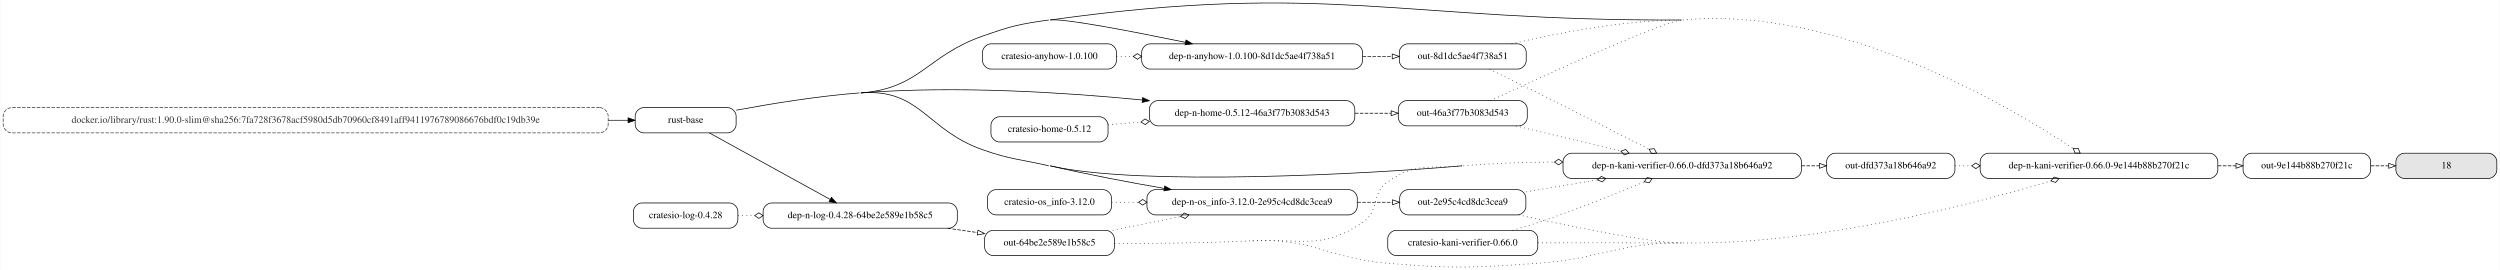
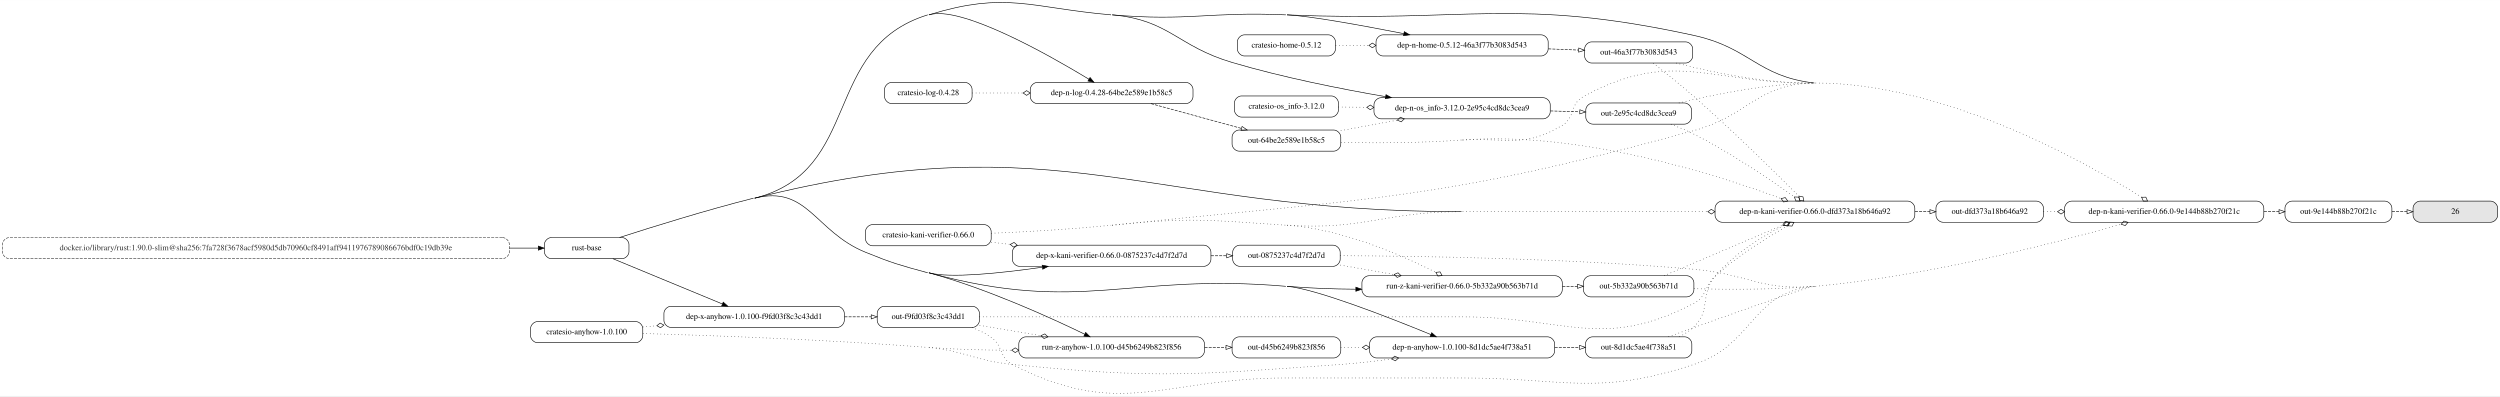
- <svg xmlns="http://www.w3.org/2000/svg" width="3565pt" height="385pt" viewBox="0.00 0.00 3565.00 385.11">
-   <g id="graph0" class="graph" transform="scale(1 1) rotate(0) translate(4 381.11)">
-     <polygon fill="white" stroke="transparent" points="-4,4 -4,-381.11 3561,-381.11 3561,4 -4,4" />
+ <svg xmlns="http://www.w3.org/2000/svg" width="4255pt" height="674pt" viewBox="0.00 0.00 4255.00 673.72">
+   <g id="graph0" class="graph" transform="scale(1 1) rotate(0) translate(4 669.72)">
+     <polygon fill="white" stroke="transparent" points="-4,4 -4,-669.72 4251,-669.72 4251,4 -4,4" />
    <g id="node1" class="node">
-       <path fill="none" stroke="#333333" stroke-dasharray="5,2" d="M851,-227.58C851,-227.58 12,-227.58 12,-227.58 6,-227.58 0,-221.58 0,-215.58 0,-215.58 0,-203.58 0,-203.58 0,-197.58 6,-191.58 12,-191.58 12,-191.58 851,-191.58 851,-191.58 857,-191.58 863,-197.58 863,-203.58 863,-203.58 863,-215.58 863,-215.58 863,-221.58 857,-227.58 851,-227.58" />
-       <text text-anchor="middle" x="431.5" y="-205.88" font-family="Times,serif" font-size="14.00" fill="#333333">docker.io/library/rust:1.90.0-slim@sha256:7fa728f3678acf5980d5db70960cf8491aff9411976789086676bdf0c19db39e</text>
+       <path fill="none" stroke="#333333" stroke-dasharray="5,2" d="M851,-265.57C851,-265.57 12,-265.57 12,-265.57 6,-265.57 0,-259.57 0,-253.57 0,-253.57 0,-241.57 0,-241.57 0,-235.57 6,-229.57 12,-229.57 12,-229.57 851,-229.57 851,-229.57 857,-229.57 863,-235.57 863,-241.57 863,-241.57 863,-253.57 863,-253.57 863,-259.57 857,-265.57 851,-265.57" />
+       <text text-anchor="middle" x="431.5" y="-243.87" font-family="Times,serif" font-size="14.00" fill="#333333">docker.io/library/rust:1.90.0-slim@sha256:7fa728f3678acf5980d5db70960cf8491aff9411976789086676bdf0c19db39e</text>
    </g>
    <g id="node2" class="node">
-       <path fill="none" stroke="black" d="M1033.5,-227.58C1033.5,-227.58 913.5,-227.58 913.5,-227.58 907.5,-227.58 901.5,-221.58 901.5,-215.58 901.5,-215.58 901.5,-203.58 901.5,-203.58 901.5,-197.58 907.5,-191.58 913.5,-191.58 913.5,-191.58 1033.5,-191.58 1033.5,-191.58 1039.5,-191.58 1045.5,-197.58 1045.5,-203.58 1045.5,-203.58 1045.5,-215.58 1045.5,-215.58 1045.5,-221.58 1039.5,-227.58 1033.5,-227.58" />
-       <text text-anchor="middle" x="973.5" y="-205.88" font-family="Times,serif" font-size="14.00">rust-base</text>
+       <path fill="none" stroke="black" d="M1054.5,-265.57C1054.5,-265.57 934.5,-265.57 934.5,-265.57 928.5,-265.57 922.5,-259.57 922.5,-253.57 922.5,-253.57 922.5,-241.57 922.5,-241.57 922.5,-235.57 928.5,-229.57 934.5,-229.57 934.5,-229.57 1054.5,-229.57 1054.5,-229.57 1060.5,-229.57 1066.5,-235.57 1066.5,-241.57 1066.5,-241.57 1066.5,-253.57 1066.5,-253.57 1066.5,-259.57 1060.5,-265.57 1054.5,-265.57" />
+       <text text-anchor="middle" x="994.5" y="-243.87" font-family="Times,serif" font-size="14.00">rust-base</text>
    </g>
    <g id="edge1" class="edge">
-       <path fill="none" stroke="black" d="M863.22,-209.58C873.04,-209.58 882.41,-209.58 891.24,-209.58" />
-       <polygon fill="black" stroke="black" points="891.36,-213.08 901.36,-209.58 891.36,-206.08 891.36,-213.08" />
+       <path fill="none" stroke="black" d="M863.03,-247.57C880.65,-247.57 897.14,-247.57 912.08,-247.57" />
+       <polygon fill="black" stroke="black" points="912.17,-251.07 922.17,-247.57 912.17,-244.07 912.17,-251.07" />
    </g>
    <g id="node3" class="node">
-       <path fill="none" stroke="black" d="M1927,-318.58C1927,-318.58 1636,-318.58 1636,-318.58 1630,-318.58 1624,-312.58 1624,-306.58 1624,-306.58 1624,-294.58 1624,-294.58 1624,-288.58 1630,-282.58 1636,-282.58 1636,-282.58 1927,-282.58 1927,-282.58 1933,-282.58 1939,-288.58 1939,-294.58 1939,-294.58 1939,-306.58 1939,-306.58 1939,-312.58 1933,-318.58 1927,-318.58" />
-       <text text-anchor="middle" x="1781.5" y="-296.88" font-family="Times,serif" font-size="14.00">dep-n-anyhow-1.0.100-8d1dc5ae4f738a51</text>
+       <path fill="none" stroke="black" d="M1421,-148.57C1421,-148.57 1138,-148.57 1138,-148.57 1132,-148.57 1126,-142.57 1126,-136.57 1126,-136.57 1126,-124.57 1126,-124.57 1126,-118.57 1132,-112.57 1138,-112.57 1138,-112.57 1421,-112.57 1421,-112.57 1427,-112.57 1433,-118.57 1433,-124.57 1433,-124.57 1433,-136.57 1433,-136.57 1433,-142.57 1427,-148.57 1421,-148.57" />
+       <text text-anchor="middle" x="1279.5" y="-126.87" font-family="Times,serif" font-size="14.00">dep-x-anyhow-1.0.100-f9fd03f8c3c43dd1</text>
    </g>
    <g id="edge2" class="edge">
-       <path fill="none" stroke="black" d="M1223.5,-248.58C1308.35,-255.08 1316.71,-301.38 1397,-329.58 1437.78,-343.91 1448.69,-346.59 1491.5,-352.58" />
-       <path fill="none" stroke="black" d="M1493.5,-352.58C1512.55,-355.25 1610.07,-336.43 1686.21,-320.7" />
-       <polygon fill="black" stroke="black" points="1687.25,-324.06 1696.33,-318.6 1685.83,-317.2 1687.25,-324.06" />
+       <path fill="none" stroke="black" d="M1039.1,-229.55C1089.27,-208.81 1171.64,-174.75 1225.48,-152.49" />
+       <polygon fill="black" stroke="black" points="1226.95,-155.67 1234.85,-148.62 1224.27,-149.2 1226.95,-155.67" />
    </g>
    <g id="node4" class="node">
-       <path fill="none" stroke="black" d="M1916,-237.58C1916,-237.58 1647,-237.58 1647,-237.58 1641,-237.58 1635,-231.58 1635,-225.58 1635,-225.58 1635,-213.58 1635,-213.58 1635,-207.58 1641,-201.58 1647,-201.58 1647,-201.58 1916,-201.58 1916,-201.58 1922,-201.58 1928,-207.58 1928,-213.58 1928,-213.58 1928,-225.58 1928,-225.58 1928,-231.58 1922,-237.58 1916,-237.58" />
-       <text text-anchor="middle" x="1781.5" y="-215.88" font-family="Times,serif" font-size="14.00">dep-n-home-0.5.12-46a3f77b3083d543</text>
+       <path fill="none" stroke="black" d="M2034,-96.57C2034,-96.57 1742,-96.57 1742,-96.57 1736,-96.57 1730,-90.57 1730,-84.57 1730,-84.57 1730,-72.57 1730,-72.57 1730,-66.57 1736,-60.57 1742,-60.57 1742,-60.57 2034,-60.57 2034,-60.57 2040,-60.57 2046,-66.57 2046,-72.57 2046,-72.57 2046,-84.57 2046,-84.57 2046,-90.57 2040,-96.57 2034,-96.57" />
+       <text text-anchor="middle" x="1888" y="-74.87" font-family="Times,serif" font-size="14.00">run-z-anyhow-1.0.100-d45b6249b823f856</text>
    </g>
    <g id="edge3" class="edge">
-       <path fill="none" stroke="black" d="M1223.5,-248.58C1358.91,-259.12 1513.16,-249.41 1624.94,-238.47" />
-       <polygon fill="black" stroke="black" points="1625.34,-241.94 1634.94,-237.47 1624.65,-234.98 1625.34,-241.94" />
+       <path fill="none" stroke="black" d="M1050.41,-265.64C1107.13,-283.94 1198.42,-312.34 1278.5,-332.57" />
+       <path fill="none" stroke="black" d="M1280.5,-332.57C1370.88,-355.41 1382.65,-275.71 1469,-240.57 1514.95,-221.87 1527.14,-218.64 1575,-205.57" />
+       <path fill="none" stroke="black" d="M1577,-205.57C1674.73,-178.88 1782.98,-129.72 1842.19,-101.02" />
+       <polygon fill="black" stroke="black" points="1843.81,-104.12 1851.26,-96.6 1840.74,-97.83 1843.81,-104.12" />
    </g>
    <g id="node5" class="node">
-       <path fill="none" stroke="black" d="M1349,-91.58C1349,-91.58 1096,-91.58 1096,-91.58 1090,-91.58 1084,-85.58 1084,-79.58 1084,-79.58 1084,-67.58 1084,-67.58 1084,-61.58 1090,-55.58 1096,-55.58 1096,-55.58 1349,-55.58 1349,-55.58 1355,-55.58 1361,-61.58 1361,-67.58 1361,-67.58 1361,-79.58 1361,-79.58 1361,-85.58 1355,-91.58 1349,-91.58" />
-       <text text-anchor="middle" x="1222.5" y="-69.88" font-family="Times,serif" font-size="14.00">dep-n-log-0.4.28-64be2e589e1b58c5</text>
+       <path fill="none" stroke="black" d="M2630,-96.57C2630,-96.57 2339,-96.57 2339,-96.57 2333,-96.57 2327,-90.57 2327,-84.57 2327,-84.57 2327,-72.57 2327,-72.57 2327,-66.57 2333,-60.57 2339,-60.57 2339,-60.57 2630,-60.57 2630,-60.57 2636,-60.57 2642,-66.57 2642,-72.57 2642,-72.57 2642,-84.57 2642,-84.57 2642,-90.57 2636,-96.57 2630,-96.57" />
+       <text text-anchor="middle" x="2484.5" y="-74.87" font-family="Times,serif" font-size="14.00">dep-n-anyhow-1.0.100-8d1dc5ae4f738a51</text>
    </g>
    <g id="edge4" class="edge">
-       <path fill="none" stroke="black" d="M1007.3,-191.52C1051.68,-167.09 1130.89,-123.47 1179.55,-96.68" />
-       <polygon fill="black" stroke="black" points="1181.49,-99.61 1188.56,-91.72 1178.12,-93.47 1181.49,-99.61" />
+       <path fill="none" stroke="black" d="M1577,-205.57C1837.65,-134.38 1915.31,-205.81 2184.5,-182.57" />
+       <path fill="none" stroke="black" d="M2186.5,-182.57C2235.02,-178.55 2359.96,-129.71 2431.38,-100.41" />
+       <polygon fill="black" stroke="black" points="2432.75,-103.63 2440.66,-96.59 2430.08,-97.16 2432.75,-103.63" />
    </g>
    <g id="node6" class="node">
-       <path fill="none" stroke="black" d="M1919.5,-110.58C1919.5,-110.58 1643.5,-110.58 1643.5,-110.58 1637.5,-110.58 1631.5,-104.58 1631.5,-98.58 1631.5,-98.58 1631.5,-86.58 1631.5,-86.58 1631.5,-80.58 1637.5,-74.58 1643.5,-74.58 1643.5,-74.58 1919.5,-74.58 1919.5,-74.58 1925.5,-74.58 1931.5,-80.58 1931.5,-86.58 1931.5,-86.58 1931.5,-98.58 1931.5,-98.58 1931.5,-104.58 1925.5,-110.58 1919.5,-110.58" />
-       <text text-anchor="middle" x="1781.5" y="-88.88" font-family="Times,serif" font-size="14.00">dep-n-os_info-3.12.0-2e95c4cd8dc3cea9</text>
+       <path fill="none" stroke="black" d="M2619,-610.57C2619,-610.57 2350,-610.57 2350,-610.57 2344,-610.57 2338,-604.57 2338,-598.57 2338,-598.57 2338,-586.57 2338,-586.57 2338,-580.57 2344,-574.57 2350,-574.57 2350,-574.57 2619,-574.57 2619,-574.57 2625,-574.57 2631,-580.57 2631,-586.57 2631,-586.57 2631,-598.57 2631,-598.57 2631,-604.57 2625,-610.57 2619,-610.57" />
+       <text text-anchor="middle" x="2484.5" y="-588.87" font-family="Times,serif" font-size="14.00">dep-n-home-0.5.12-46a3f77b3083d543</text>
    </g>
    <g id="edge5" class="edge">
-       <path fill="none" stroke="black" d="M1045.75,-223.93C1094.9,-233.07 1161.87,-244.01 1221.5,-248.58" />
-       <path fill="none" stroke="black" d="M1223.5,-248.58C1308.35,-255.08 1316.71,-195.78 1397,-167.58 1437.78,-153.26 1449.4,-154.38 1491.5,-144.58" />
-       <path fill="none" stroke="black" d="M1493.5,-144.58C1546.44,-132.26 1605.45,-121.13 1656.12,-112.35" />
-       <polygon fill="black" stroke="black" points="1656.88,-115.78 1666.14,-110.63 1655.69,-108.88 1656.88,-115.78" />
+       <path fill="none" stroke="black" d="M1889,-644.57C2019.85,-633.33 2053.29,-650.27 2184.5,-644.57" />
+       <path fill="none" stroke="black" d="M2186.5,-644.57C2224.34,-642.93 2314.28,-626.53 2385.34,-612.58" />
+       <polygon fill="black" stroke="black" points="2386.1,-616 2395.24,-610.63 2384.75,-609.13 2386.1,-616" />
    </g>
    <g id="node7" class="node">
-       <path fill="none" stroke="black" d="M2553,-162.58C2553,-162.58 2237,-162.58 2237,-162.58 2231,-162.58 2225,-156.58 2225,-150.58 2225,-150.58 2225,-138.58 2225,-138.58 2225,-132.58 2231,-126.58 2237,-126.58 2237,-126.58 2553,-126.58 2553,-126.58 2559,-126.58 2565,-132.58 2565,-138.58 2565,-138.58 2565,-150.58 2565,-150.58 2565,-156.58 2559,-162.58 2553,-162.58" />
-       <text text-anchor="middle" x="2395" y="-140.88" font-family="Times,serif" font-size="14.00">dep-n-kani-verifier-0.66.0-dfd373a18b646a92</text>
+       <path fill="none" stroke="black" d="M2014.5,-529.57C2014.5,-529.57 1761.5,-529.57 1761.5,-529.57 1755.5,-529.57 1749.5,-523.57 1749.5,-517.57 1749.5,-517.57 1749.5,-505.57 1749.5,-505.57 1749.5,-499.57 1755.5,-493.57 1761.5,-493.57 1761.5,-493.57 2014.5,-493.57 2014.5,-493.57 2020.5,-493.57 2026.5,-499.57 2026.5,-505.57 2026.5,-505.57 2026.5,-517.57 2026.5,-517.57 2026.5,-523.57 2020.5,-529.57 2014.5,-529.57" />
+       <text text-anchor="middle" x="1888" y="-507.87" font-family="Times,serif" font-size="14.00">dep-n-log-0.4.28-64be2e589e1b58c5</text>
    </g>
    <g id="edge6" class="edge">
-       <path fill="none" stroke="black" d="M1493.5,-144.58C1620.66,-114.98 1950.95,-133.1 2081,-144.58" />
+       <path fill="none" stroke="black" d="M1280.5,-332.57C1465.38,-379.28 1392.86,-588.14 1575,-644.57" />
+       <path fill="none" stroke="black" d="M1577,-644.57C1630.91,-661.28 1779.39,-577.42 1849.46,-534.97" />
+       <polygon fill="black" stroke="black" points="1851.29,-537.96 1858.01,-529.76 1847.65,-531.98 1851.29,-537.96" />
    </g>
    <g id="node8" class="node">
-       <path fill="none" stroke="black" d="M3147,-162.58C3147,-162.58 2832,-162.58 2832,-162.58 2826,-162.58 2820,-156.58 2820,-150.58 2820,-150.58 2820,-138.58 2820,-138.58 2820,-132.58 2826,-126.58 2832,-126.58 2832,-126.58 3147,-126.58 3147,-126.58 3153,-126.58 3159,-132.58 3159,-138.58 3159,-138.58 3159,-150.58 3159,-150.58 3159,-156.58 3153,-162.58 3147,-162.58" />
-       <text text-anchor="middle" x="2989.5" y="-140.88" font-family="Times,serif" font-size="14.00">dep-n-kani-verifier-0.66.0-9e144b88b270f21c</text>
+       <path fill="none" stroke="black" d="M2622.5,-503.57C2622.5,-503.57 2346.5,-503.57 2346.5,-503.57 2340.5,-503.57 2334.5,-497.57 2334.5,-491.57 2334.5,-491.57 2334.5,-479.57 2334.5,-479.57 2334.5,-473.57 2340.5,-467.57 2346.5,-467.57 2346.5,-467.57 2622.5,-467.57 2622.5,-467.57 2628.5,-467.57 2634.5,-473.57 2634.5,-479.57 2634.5,-479.57 2634.5,-491.57 2634.5,-491.57 2634.5,-497.57 2628.5,-503.57 2622.5,-503.57" />
+       <text text-anchor="middle" x="2484.5" y="-481.87" font-family="Times,serif" font-size="14.00">dep-n-os_info-3.12.0-2e95c4cd8dc3cea9</text>
    </g>
    <g id="edge7" class="edge">
-       <path fill="none" stroke="black" d="M1493.5,-352.58C1889.86,-408.02 1993.78,-350.89 2394,-352.58" />
+       <path fill="none" stroke="black" d="M1577,-644.57C1708.61,-685.35 1749.74,-656.48 1887,-644.57" />
+       <path fill="none" stroke="black" d="M1889,-644.57C1986.19,-636.14 1999.45,-591.24 2093,-563.57 2178.65,-538.24 2277.31,-518.61 2354.04,-505.38" />
+       <polygon fill="black" stroke="black" points="2354.97,-508.77 2364.23,-503.64 2353.79,-501.87 2354.97,-508.77" />
    </g>
    <g id="node9" class="node">
-       <path fill="none" stroke="black" d="M2160.5,-318.58C2160.5,-318.58 2003.5,-318.58 2003.5,-318.58 1997.5,-318.58 1991.5,-312.58 1991.5,-306.58 1991.5,-306.58 1991.5,-294.58 1991.5,-294.58 1991.5,-288.58 1997.5,-282.58 2003.5,-282.58 2003.5,-282.58 2160.5,-282.58 2160.5,-282.58 2166.5,-282.58 2172.5,-288.58 2172.5,-294.58 2172.5,-294.58 2172.5,-306.58 2172.5,-306.58 2172.5,-312.58 2166.5,-318.58 2160.5,-318.58" />
-       <text text-anchor="middle" x="2082" y="-296.88" font-family="Times,serif" font-size="14.00">out-8d1dc5ae4f738a51</text>
+       <path fill="none" stroke="black" d="M2045,-252.57C2045,-252.57 1731,-252.57 1731,-252.57 1725,-252.57 1719,-246.57 1719,-240.57 1719,-240.57 1719,-228.57 1719,-228.57 1719,-222.57 1725,-216.57 1731,-216.57 1731,-216.57 2045,-216.57 2045,-216.57 2051,-216.57 2057,-222.57 2057,-228.57 2057,-228.57 2057,-240.57 2057,-240.57 2057,-246.57 2051,-252.57 2045,-252.57" />
+       <text text-anchor="middle" x="1888" y="-230.87" font-family="Times,serif" font-size="14.00">dep-x-kani-verifier-0.66.0-0875237c4d7f2d7d</text>
    </g>
    <g id="edge8" class="edge">
-       <path fill="none" stroke="black" stroke-dasharray="5,2" d="M1939.18,-300.58C1953.43,-300.58 1967.58,-300.58 1981.12,-300.58" />
-       <polygon fill="none" stroke="black" points="1981.35,-304.08 1991.35,-300.58 1981.35,-297.08 1981.35,-304.08" />
+       <path fill="none" stroke="black" d="M1577,-205.57C1612.48,-195.88 1697.86,-204.69 1770.04,-215.07" />
+       <polygon fill="black" stroke="black" points="1769.73,-218.56 1780.13,-216.54 1770.74,-211.63 1769.73,-218.56" />
+     </g>
+     <g id="node10" class="node">
+       <path fill="none" stroke="black" d="M2643,-200.57C2643,-200.57 2326,-200.57 2326,-200.57 2320,-200.57 2314,-194.57 2314,-188.57 2314,-188.57 2314,-176.57 2314,-176.57 2314,-170.57 2320,-164.57 2326,-164.57 2326,-164.57 2643,-164.57 2643,-164.57 2649,-164.57 2655,-170.57 2655,-176.57 2655,-176.57 2655,-188.57 2655,-188.57 2655,-194.57 2649,-200.57 2643,-200.57" />
+       <text text-anchor="middle" x="2484.5" y="-178.87" font-family="Times,serif" font-size="14.00">run-z-kani-verifier-0.66.0-5b332a90b563b71d</text>
+     </g>
+     <g id="edge9" class="edge">
+       <path fill="none" stroke="black" d="M2186.5,-182.57C2224.23,-179.32 2264.75,-177.93 2303.36,-177.61" />
+       <polygon fill="black" stroke="black" points="2303.68,-181.1 2313.66,-177.54 2303.64,-174.1 2303.68,-181.1" />
    </g>
    <g id="node11" class="node">
-       <path fill="none" stroke="black" d="M2162,-237.58C2162,-237.58 2002,-237.58 2002,-237.58 1996,-237.58 1990,-231.58 1990,-225.58 1990,-225.58 1990,-213.58 1990,-213.58 1990,-207.58 1996,-201.58 2002,-201.58 2002,-201.58 2162,-201.58 2162,-201.58 2168,-201.58 2174,-207.58 2174,-213.58 2174,-213.58 2174,-225.58 2174,-225.58 2174,-231.58 2168,-237.58 2162,-237.58" />
-       <text text-anchor="middle" x="2082" y="-215.88" font-family="Times,serif" font-size="14.00">out-46a3f77b3083d543</text>
+       <path fill="none" stroke="black" d="M3243,-327.57C3243,-327.57 2927,-327.57 2927,-327.57 2921,-327.57 2915,-321.57 2915,-315.57 2915,-315.57 2915,-303.57 2915,-303.57 2915,-297.57 2921,-291.57 2927,-291.57 2927,-291.57 3243,-291.57 3243,-291.57 3249,-291.57 3255,-297.57 3255,-303.57 3255,-303.57 3255,-315.57 3255,-315.57 3255,-321.57 3249,-327.57 3243,-327.57" />
+       <text text-anchor="middle" x="3085" y="-305.87" font-family="Times,serif" font-size="14.00">dep-n-kani-verifier-0.66.0-dfd373a18b646a92</text>
+     </g>
+     <g id="edge10" class="edge">
+       <path fill="none" stroke="black" d="M1280.5,-332.57C1798.98,-463.56 1948.74,-309.57 2483.5,-309.57" />
+     </g>
+     <g id="node12" class="node">
+       <path fill="none" stroke="black" d="M3837,-327.57C3837,-327.57 3522,-327.57 3522,-327.57 3516,-327.57 3510,-321.57 3510,-315.57 3510,-315.57 3510,-303.57 3510,-303.57 3510,-297.57 3516,-291.57 3522,-291.57 3522,-291.57 3837,-291.57 3837,-291.57 3843,-291.57 3849,-297.57 3849,-303.57 3849,-303.57 3849,-315.57 3849,-315.57 3849,-321.57 3843,-327.57 3837,-327.57" />
+       <text text-anchor="middle" x="3679.5" y="-305.87" font-family="Times,serif" font-size="14.00">dep-n-kani-verifier-0.66.0-9e144b88b270f21c</text>
+     </g>
+     <g id="edge11" class="edge">
+       <path fill="none" stroke="black" d="M2186.5,-644.57C2494.38,-631.21 2577.92,-675.29 2879,-609.57 2974.71,-588.68 2986.68,-539.77 3084,-528.57" />
+     </g>
+     <g id="node13" class="node">
+       <path fill="none" stroke="black" d="M1651,-148.57C1651,-148.57 1501,-148.57 1501,-148.57 1495,-148.57 1489,-142.57 1489,-136.57 1489,-136.57 1489,-124.57 1489,-124.57 1489,-118.57 1495,-112.57 1501,-112.57 1501,-112.57 1651,-112.57 1651,-112.57 1657,-112.57 1663,-118.57 1663,-124.57 1663,-124.57 1663,-136.57 1663,-136.57 1663,-142.57 1657,-148.57 1651,-148.57" />
+       <text text-anchor="middle" x="1576" y="-126.87" font-family="Times,serif" font-size="14.00">out-f9fd03f8c3c43dd1</text>
+     </g>
+     <g id="edge12" class="edge">
+       <path fill="none" stroke="black" stroke-dasharray="5,2" d="M1433.36,-130.57C1448.68,-130.57 1463.93,-130.57 1478.43,-130.57" />
+       <polygon fill="none" stroke="black" points="1478.85,-134.07 1488.85,-130.57 1478.85,-127.07 1478.85,-134.07" />
+     </g>
+     <g id="node15" class="node">
+       <path fill="none" stroke="black" d="M2266,-96.57C2266,-96.57 2105,-96.57 2105,-96.57 2099,-96.57 2093,-90.57 2093,-84.57 2093,-84.57 2093,-72.57 2093,-72.57 2093,-66.57 2099,-60.57 2105,-60.57 2105,-60.57 2266,-60.57 2266,-60.57 2272,-60.57 2278,-66.57 2278,-72.57 2278,-72.57 2278,-84.57 2278,-84.57 2278,-90.57 2272,-96.57 2266,-96.57" />
+       <text text-anchor="middle" x="2185.5" y="-74.87" font-family="Times,serif" font-size="14.00">out-d45b6249b823f856</text>
+     </g>
+     <g id="edge19" class="edge">
+       <path fill="none" stroke="black" stroke-dasharray="5,2" d="M2046.27,-78.57C2058.53,-78.57 2070.7,-78.57 2082.44,-78.57" />
+       <polygon fill="none" stroke="black" points="2082.65,-82.07 2092.65,-78.57 2082.65,-75.07 2082.65,-82.07" />
+     </g>
+     <g id="node16" class="node">
+       <path fill="none" stroke="black" d="M2863.5,-96.57C2863.5,-96.57 2706.5,-96.57 2706.5,-96.57 2700.5,-96.57 2694.5,-90.57 2694.5,-84.57 2694.5,-84.57 2694.5,-72.57 2694.5,-72.57 2694.5,-66.57 2700.5,-60.57 2706.5,-60.57 2706.5,-60.57 2863.5,-60.57 2863.5,-60.57 2869.5,-60.57 2875.5,-66.57 2875.5,-72.57 2875.5,-72.57 2875.5,-84.57 2875.5,-84.57 2875.5,-90.57 2869.5,-96.57 2863.5,-96.57" />
+       <text text-anchor="middle" x="2785" y="-74.87" font-family="Times,serif" font-size="14.00">out-8d1dc5ae4f738a51</text>
+     </g>
+     <g id="edge21" class="edge">
+       <path fill="none" stroke="black" stroke-dasharray="5,2" d="M2642.18,-78.57C2656.43,-78.57 2670.58,-78.57 2684.12,-78.57" />
+       <polygon fill="none" stroke="black" points="2684.35,-82.07 2694.35,-78.57 2684.35,-75.07 2684.35,-82.07" />
+     </g>
+     <g id="node17" class="node">
+       <path fill="none" stroke="black" d="M2865,-598.57C2865,-598.57 2705,-598.57 2705,-598.57 2699,-598.57 2693,-592.57 2693,-586.57 2693,-586.57 2693,-574.57 2693,-574.57 2693,-568.57 2699,-562.57 2705,-562.57 2705,-562.57 2865,-562.57 2865,-562.57 2871,-562.57 2877,-568.57 2877,-574.57 2877,-574.57 2877,-586.57 2877,-586.57 2877,-592.57 2871,-598.57 2865,-598.57" />
+       <text text-anchor="middle" x="2785" y="-576.87" font-family="Times,serif" font-size="14.00">out-46a3f77b3083d543</text>
+     </g>
+     <g id="edge25" class="edge">
+       <path fill="none" stroke="black" stroke-dasharray="5,2" d="M2631.25,-586.71C2648.66,-586.01 2666.12,-585.31 2682.7,-584.65" />
+       <polygon fill="none" stroke="black" points="2683.06,-588.13 2692.91,-584.23 2682.77,-581.14 2683.06,-588.13" />
+     </g>
+     <g id="node19" class="node">
+       <path fill="none" stroke="black" d="M2266,-448.57C2266,-448.57 2105,-448.57 2105,-448.57 2099,-448.57 2093,-442.57 2093,-436.57 2093,-436.57 2093,-424.57 2093,-424.57 2093,-418.57 2099,-412.57 2105,-412.57 2105,-412.57 2266,-412.57 2266,-412.57 2272,-412.57 2278,-418.57 2278,-424.57 2278,-424.57 2278,-436.57 2278,-436.57 2278,-442.57 2272,-448.57 2266,-448.57" />
+       <text text-anchor="middle" x="2185.5" y="-426.87" font-family="Times,serif" font-size="14.00">out-64be2e589e1b58c5</text>
+     </g>
+     <g id="edge30" class="edge">
+       <path fill="none" stroke="black" stroke-dasharray="5,2" d="M1954.95,-493.5C2000.52,-481 2061.27,-464.35 2108.82,-451.32" />
+       <polygon fill="none" stroke="black" points="2110.03,-454.61 2118.75,-448.59 2108.18,-447.86 2110.03,-454.61" />
+     </g>
+     <g id="node21" class="node">
+       <path fill="none" stroke="black" d="M2863,-494.57C2863,-494.57 2707,-494.57 2707,-494.57 2701,-494.57 2695,-488.57 2695,-482.57 2695,-482.57 2695,-470.57 2695,-470.57 2695,-464.57 2701,-458.57 2707,-458.57 2707,-458.57 2863,-458.57 2863,-458.57 2869,-458.57 2875,-464.57 2875,-470.57 2875,-470.57 2875,-482.57 2875,-482.57 2875,-488.57 2869,-494.57 2863,-494.57" />
+       <text text-anchor="middle" x="2785" y="-472.87" font-family="Times,serif" font-size="14.00">out-2e95c4cd8dc3cea9</text>
+     </g>
+     <g id="edge37" class="edge">
+       <path fill="none" stroke="black" stroke-dasharray="5,2" d="M2634.75,-481.07C2651.61,-480.56 2668.47,-480.06 2684.46,-479.57" />
+       <polygon fill="none" stroke="black" points="2684.95,-483.06 2694.84,-479.26 2684.74,-476.06 2684.95,-483.06" />
+     </g>
+     <g id="node23" class="node">
+       <path fill="none" stroke="black" d="M2265,-252.57C2265,-252.57 2106,-252.57 2106,-252.57 2100,-252.57 2094,-246.57 2094,-240.57 2094,-240.57 2094,-228.57 2094,-228.57 2094,-222.57 2100,-216.57 2106,-216.57 2106,-216.57 2265,-216.57 2265,-216.57 2271,-216.57 2277,-222.57 2277,-228.57 2277,-228.57 2277,-240.57 2277,-240.57 2277,-246.57 2271,-252.57 2265,-252.57" />
+       <text text-anchor="middle" x="2185.5" y="-230.87" font-family="Times,serif" font-size="14.00">out-0875237c4d7f2d7d</text>
+     </g>
+     <g id="edge42" class="edge">
+       <path fill="none" stroke="black" stroke-dasharray="5,2" d="M2057.04,-234.57C2066.1,-234.57 2075.05,-234.57 2083.76,-234.57" />
+       <polygon fill="none" stroke="black" points="2083.87,-238.07 2093.87,-234.57 2083.87,-231.07 2083.87,-238.07" />
+     </g>
+     <g id="node25" class="node">
+       <path fill="none" stroke="black" d="M2867,-200.57C2867,-200.57 2703,-200.57 2703,-200.57 2697,-200.57 2691,-194.57 2691,-188.57 2691,-188.57 2691,-176.57 2691,-176.57 2691,-170.57 2697,-164.57 2703,-164.57 2703,-164.57 2867,-164.57 2867,-164.57 2873,-164.57 2879,-170.57 2879,-176.57 2879,-176.57 2879,-188.57 2879,-188.57 2879,-194.57 2873,-200.57 2867,-200.57" />
+       <text text-anchor="middle" x="2785" y="-178.87" font-family="Times,serif" font-size="14.00">out-5b332a90b563b71d</text>
+     </g>
+     <g id="edge49" class="edge">
+       <path fill="none" stroke="black" stroke-dasharray="5,2" d="M2655.24,-182.57C2663.92,-182.57 2672.51,-182.57 2680.88,-182.57" />
+       <polygon fill="none" stroke="black" points="2680.97,-186.07 2690.97,-182.57 2680.97,-179.07 2680.97,-186.07" />
+     </g>
+     <g id="node26" class="node">
+       <path fill="none" stroke="black" d="M3462,-327.57C3462,-327.57 3303,-327.57 3303,-327.57 3297,-327.57 3291,-321.57 3291,-315.57 3291,-315.57 3291,-303.57 3291,-303.57 3291,-297.57 3297,-291.57 3303,-291.57 3303,-291.57 3462,-291.57 3462,-291.57 3468,-291.57 3474,-297.57 3474,-303.57 3474,-303.57 3474,-315.57 3474,-315.57 3474,-321.57 3468,-327.57 3462,-327.57" />
+       <text text-anchor="middle" x="3382.5" y="-305.87" font-family="Times,serif" font-size="14.00">out-dfd373a18b646a92</text>
+     </g>
+     <g id="edge52" class="edge">
+       <path fill="none" stroke="black" stroke-dasharray="5,2" d="M3255.32,-309.57C3263.94,-309.57 3272.46,-309.57 3280.76,-309.57" />
+       <polygon fill="none" stroke="black" points="3280.76,-313.07 3290.76,-309.57 3280.76,-306.07 3280.76,-313.07" />
+     </g>
+     <g id="node27" class="node">
+       <path fill="none" stroke="black" d="M4055,-327.57C4055,-327.57 3897,-327.57 3897,-327.57 3891,-327.57 3885,-321.57 3885,-315.57 3885,-315.57 3885,-303.57 3885,-303.57 3885,-297.57 3891,-291.57 3897,-291.57 3897,-291.57 4055,-291.57 4055,-291.57 4061,-291.57 4067,-297.57 4067,-303.57 4067,-303.57 4067,-315.57 4067,-315.57 4067,-321.57 4061,-327.57 4055,-327.57" />
+       <text text-anchor="middle" x="3976" y="-305.87" font-family="Times,serif" font-size="14.00">out-9e144b88b270f21c</text>
+     </g>
+     <g id="edge54" class="edge">
+       <path fill="none" stroke="black" stroke-dasharray="5,2" d="M3849.25,-309.57C3857.93,-309.57 3866.51,-309.57 3874.86,-309.57" />
+       <polygon fill="none" stroke="black" points="3874.93,-313.07 3884.93,-309.57 3874.93,-306.07 3874.93,-313.07" />
+     </g>
+     <g id="edge16" class="edge">
+       <path fill="none" stroke="black" stroke-dasharray="1,5" d="M1663.35,-116.09C1695.56,-110.68 1732.73,-104.45 1767.4,-98.63" />
+       <polygon fill="none" stroke="black" points="1767.72,-98.58 1772.97,-93.64 1779.55,-96.6 1774.3,-101.53 1767.72,-98.58" />
+     </g>
+     <g id="edge17" class="edge">
+       <path fill="none" stroke="black" stroke-dasharray="1,5" d="M1663.02,-130.57C1780.73,-130.57 1998.61,-130.57 2184.5,-130.57 2184.5,-130.57 2184.5,-130.57 2485.5,-130.57 2660.69,-130.57 2723.82,-72.28 2879,-153.57 2902,-165.62 2895.86,-182.03 2915,-199.57 2952.89,-234.3 3002.9,-265.37 3038.67,-285.56" />
+       <polygon fill="none" stroke="black" points="3038.8,-285.63 3045.99,-285.06 3049.29,-291.47 3042.1,-292.05 3038.8,-285.63" />
+     </g>
+     <g id="edge18" class="edge">
+       <path fill="none" stroke="black" stroke-dasharray="1,5" d="M1650.7,-112.53C1662.07,-108.01 1673.25,-102.43 1683,-95.57 1704.24,-80.64 1695.95,-61.52 1719,-49.57 1902.92,45.72 1977.36,-26.57 2184.5,-26.57 2184.5,-26.57 2184.5,-26.57 2485.5,-26.57 2660.69,-26.57 2712.54,5.03 2879,-49.57 2982.2,-83.42 2975.86,-172.52 3084,-182.57" />
+       <path fill="none" stroke="black" stroke-dasharray="1,5" d="M3086,-182.57C3276.56,-199.74 3495.41,-256.62 3606.17,-288.11" />
+       <polygon fill="none" stroke="black" points="3606.3,-288.15 3613.17,-285.96 3617.84,-291.45 3610.97,-293.65 3606.3,-288.15" />
+     </g>
+     <g id="node14" class="node">
+       <path fill="none" stroke="black" d="M1078,-122.57C1078,-122.57 911,-122.57 911,-122.57 905,-122.57 899,-116.57 899,-110.57 899,-110.57 899,-98.57 899,-98.57 899,-92.57 905,-86.57 911,-86.57 911,-86.57 1078,-86.57 1078,-86.57 1084,-86.57 1090,-92.57 1090,-98.57 1090,-98.57 1090,-110.57 1090,-110.57 1090,-116.57 1084,-122.57 1078,-122.57" />
+       <text text-anchor="middle" x="994.5" y="-100.87" font-family="Times,serif" font-size="14.00">cratesio-anyhow-1.0.100</text>
    </g>
    <g id="edge13" class="edge">
-       <path fill="none" stroke="black" stroke-dasharray="5,2" d="M1928.25,-219.58C1945.66,-219.58 1963.12,-219.58 1979.7,-219.58" />
-       <polygon fill="none" stroke="black" points="1979.91,-223.08 1989.91,-219.58 1979.91,-216.08 1979.91,-223.08" />
-     </g>
-     <g id="node13" class="node">
-       <path fill="none" stroke="black" d="M1573,-52.58C1573,-52.58 1412,-52.58 1412,-52.58 1406,-52.58 1400,-46.58 1400,-40.58 1400,-40.58 1400,-28.58 1400,-28.58 1400,-22.58 1406,-16.58 1412,-16.58 1412,-16.58 1573,-16.58 1573,-16.58 1579,-16.58 1585,-22.58 1585,-28.58 1585,-28.58 1585,-40.58 1585,-40.58 1585,-46.58 1579,-52.58 1573,-52.58" />
-       <text text-anchor="middle" x="1492.5" y="-30.88" font-family="Times,serif" font-size="14.00">out-64be2e589e1b58c5</text>
-     </g>
-     <g id="edge18" class="edge">
-       <path fill="none" stroke="black" stroke-dasharray="5,2" d="M1347.3,-55.57C1361.54,-53.49 1375.93,-51.4 1389.83,-49.38" />
-       <polygon fill="none" stroke="black" points="1390.46,-52.82 1399.85,-47.92 1389.45,-45.9 1390.46,-52.82" />
-     </g>
-     <g id="node15" class="node">
-       <path fill="none" stroke="black" d="M2160,-110.58C2160,-110.58 2004,-110.58 2004,-110.58 1998,-110.58 1992,-104.58 1992,-98.58 1992,-98.58 1992,-86.58 1992,-86.58 1992,-80.58 1998,-74.58 2004,-74.58 2004,-74.58 2160,-74.58 2160,-74.58 2166,-74.58 2172,-80.58 2172,-86.58 2172,-86.58 2172,-98.58 2172,-98.58 2172,-104.58 2166,-110.58 2160,-110.58" />
-       <text text-anchor="middle" x="2082" y="-88.88" font-family="Times,serif" font-size="14.00">out-2e95c4cd8dc3cea9</text>
-     </g>
-     <g id="edge25" class="edge">
-       <path fill="none" stroke="black" stroke-dasharray="5,2" d="M1931.75,-92.58C1948.61,-92.58 1965.47,-92.58 1981.46,-92.58" />
-       <polygon fill="none" stroke="black" points="1981.84,-96.08 1991.84,-92.58 1981.84,-89.08 1981.84,-96.08" />
-     </g>
-     <g id="node17" class="node">
-       <path fill="none" stroke="black" d="M2772,-162.58C2772,-162.58 2613,-162.58 2613,-162.58 2607,-162.58 2601,-156.58 2601,-150.58 2601,-150.58 2601,-138.58 2601,-138.58 2601,-132.58 2607,-126.58 2613,-126.58 2613,-126.58 2772,-126.58 2772,-126.58 2778,-126.58 2784,-132.58 2784,-138.58 2784,-138.58 2784,-150.58 2784,-150.58 2784,-156.58 2778,-162.58 2772,-162.58" />
-       <text text-anchor="middle" x="2692.5" y="-140.88" font-family="Times,serif" font-size="14.00">out-dfd373a18b646a92</text>
-     </g>
-     <g id="edge30" class="edge">
-       <path fill="none" stroke="black" stroke-dasharray="5,2" d="M2565.32,-144.58C2573.94,-144.58 2582.46,-144.58 2590.76,-144.58" />
-       <polygon fill="none" stroke="black" points="2590.76,-148.08 2600.76,-144.58 2590.76,-141.08 2590.76,-148.08" />
-     </g>
-     <g id="node19" class="node">
-       <path fill="none" stroke="black" d="M3365,-162.58C3365,-162.58 3207,-162.58 3207,-162.58 3201,-162.58 3195,-156.58 3195,-150.58 3195,-150.58 3195,-138.58 3195,-138.58 3195,-132.58 3201,-126.58 3207,-126.58 3207,-126.58 3365,-126.58 3365,-126.58 3371,-126.58 3377,-132.58 3377,-138.58 3377,-138.58 3377,-150.58 3377,-150.58 3377,-156.58 3371,-162.58 3365,-162.58" />
-       <text text-anchor="middle" x="3286" y="-140.88" font-family="Times,serif" font-size="14.00">out-9e144b88b270f21c</text>
+       <path fill="none" stroke="black" stroke-dasharray="1,5" d="M1090.13,-113.27C1097.81,-113.97 1105.7,-114.7 1113.69,-115.43" />
+       <polygon fill="none" stroke="black" points="1113.94,-115.45 1120.28,-112.02 1125.89,-116.55 1119.55,-119.99 1113.94,-115.45" />
+     </g>
+     <g id="edge14" class="edge">
+       <path fill="none" stroke="black" stroke-dasharray="1,5" d="M1577,-78.57C1622.56,-75.02 1672,-73.82 1717.74,-73.81" />
+       <polygon fill="none" stroke="black" points="1717.91,-73.81 1723.91,-69.82 1729.91,-73.83 1723.9,-77.82 1717.91,-73.81" />
+     </g>
+     <g id="edge15" class="edge">
+       <path fill="none" stroke="black" stroke-dasharray="1,5" d="M1090.22,-102.24C1205.07,-98.98 1404.44,-91.88 1575,-78.57" />
+       <path fill="none" stroke="black" stroke-dasharray="1,5" d="M1577,-78.57C1641.06,-71.83 1654.91,-56.05 1719,-49.57 1966.19,-24.59 2030.17,-32.17 2278,-49.57 2306.07,-51.54 2336.14,-55.01 2364.37,-58.88" />
+       <polygon fill="none" stroke="black" points="2364.46,-58.89 2370.96,-55.76 2376.35,-60.56 2369.85,-63.68 2364.46,-58.89" />
+     </g>
+     <g id="edge20" class="edge">
+       <path fill="none" stroke="black" stroke-dasharray="1,5" d="M2278.03,-78.57C2289.85,-78.57 2302.24,-78.57 2314.82,-78.57" />
+       <polygon fill="none" stroke="black" points="2314.93,-78.57 2320.93,-74.57 2326.93,-78.57 2320.93,-82.57 2314.93,-78.57" />
+     </g>
+     <g id="edge22" class="edge">
+       <path fill="none" stroke="black" stroke-dasharray="1,5" d="M2854.39,-96.77C2863.38,-101.23 2871.92,-106.75 2879,-113.57 2908.83,-142.33 2888.46,-167.75 2915,-199.57 2946.7,-237.58 2994.93,-267.16 3031.76,-286.02" />
+       <polygon fill="none" stroke="black" points="3032.06,-286.17 3039.21,-285.27 3042.8,-291.53 3035.64,-292.43 3032.06,-286.17" />
+     </g>
+     <g id="edge24" class="edge">
+       <path fill="none" stroke="black" stroke-dasharray="1,5" d="M2835.84,-96.69C2917.29,-126.19 3071.2,-181.47 3084,-182.57" />
+     </g>
+     <g id="edge27" class="edge">
+       <path fill="none" stroke="black" stroke-dasharray="1,5" d="M2809.76,-562.31C2828.83,-547.44 2856.09,-525.7 2879,-505.57 2945.27,-447.36 3019.17,-374.64 3057.58,-336.22" />
+       <polygon fill="none" stroke="black" points="3057.64,-336.17 3059.04,-329.1 3066.11,-327.67 3064.7,-334.74 3057.64,-336.17" />
+     </g>
+     <g id="edge29" class="edge">
+       <path fill="none" stroke="black" stroke-dasharray="1,5" d="M2848.81,-562.54C2908.75,-547.03 3001.82,-527.31 3084,-528.57" />
+     </g>
+     <g id="node18" class="node">
+       <path fill="none" stroke="black" d="M2257,-610.57C2257,-610.57 2114,-610.57 2114,-610.57 2108,-610.57 2102,-604.57 2102,-598.57 2102,-598.57 2102,-586.57 2102,-586.57 2102,-580.57 2108,-574.57 2114,-574.57 2114,-574.57 2257,-574.57 2257,-574.57 2263,-574.57 2269,-580.57 2269,-586.57 2269,-586.57 2269,-598.57 2269,-598.57 2269,-604.57 2263,-610.57 2257,-610.57" />
+       <text text-anchor="middle" x="2185.5" y="-588.87" font-family="Times,serif" font-size="14.00">cratesio-home-0.5.12</text>
+     </g>
+     <g id="edge26" class="edge">
+       <path fill="none" stroke="black" stroke-dasharray="1,5" d="M2269.23,-592.57C2286.93,-592.57 2306.19,-592.57 2325.66,-592.57" />
+       <polygon fill="none" stroke="black" points="2325.8,-592.57 2331.8,-588.57 2337.8,-592.57 2331.8,-596.57 2325.8,-592.57" />
+     </g>
+     <g id="edge32" class="edge">
+       <path fill="none" stroke="black" stroke-dasharray="1,5" d="M2278.03,-447.52C2308.41,-453.15 2342.54,-459.47 2374.12,-465.32" />
+       <polygon fill="none" stroke="black" points="2374.29,-465.35 2380.92,-462.51 2386.09,-467.53 2379.46,-470.37 2374.29,-465.35" />
    </g>
    <g id="edge34" class="edge">
-       <path fill="none" stroke="black" stroke-dasharray="5,2" d="M3159.25,-144.58C3167.93,-144.58 3176.51,-144.58 3184.86,-144.58" />
-       <polygon fill="none" stroke="black" points="3184.93,-148.08 3194.93,-144.58 3184.93,-141.08 3184.93,-148.08" />
-     </g>
-     <g id="edge10" class="edge">
-       <path fill="none" stroke="black" stroke-dasharray="1,5" d="M2120.34,-282.41C2140.68,-272.48 2166.26,-259.93 2189,-248.58 2243.63,-221.33 2306.17,-189.51 2347.66,-168.31" />
-       <polygon fill="none" stroke="black" points="2347.83,-168.22 2351.36,-161.93 2358.52,-162.76 2355,-169.06 2347.83,-168.22" />
-     </g>
-     <g id="edge12" class="edge">
-       <path fill="none" stroke="black" stroke-dasharray="1,5" d="M2151.62,-318.6C2214.28,-333.48 2309.7,-352.22 2394,-352.58" />
-     </g>
-     <g id="node10" class="node">
-       <path fill="none" stroke="black" d="M1576,-318.58C1576,-318.58 1409,-318.58 1409,-318.58 1403,-318.58 1397,-312.58 1397,-306.58 1397,-306.58 1397,-294.58 1397,-294.58 1397,-288.58 1403,-282.58 1409,-282.58 1409,-282.58 1576,-282.58 1576,-282.58 1582,-282.58 1588,-288.58 1588,-294.58 1588,-294.58 1588,-306.58 1588,-306.58 1588,-312.58 1582,-318.58 1576,-318.58" />
-       <text text-anchor="middle" x="1492.5" y="-296.88" font-family="Times,serif" font-size="14.00">cratesio-anyhow-1.0.100</text>
-     </g>
-     <g id="edge9" class="edge">
-       <path fill="none" stroke="black" stroke-dasharray="1,5" d="M1588.27,-300.58C1595.91,-300.58 1603.77,-300.58 1611.73,-300.58" />
-       <polygon fill="none" stroke="black" points="1611.88,-300.58 1617.88,-296.58 1623.88,-300.58 1617.88,-304.58 1611.88,-300.58" />
-     </g>
-     <g id="edge15" class="edge">
-       <path fill="none" stroke="black" stroke-dasharray="1,5" d="M2157.89,-201.52C2202.96,-190.65 2260.51,-176.77 2307.52,-165.44" />
-       <polygon fill="none" stroke="black" points="2307.56,-165.43 2312.45,-160.13 2319.22,-162.61 2314.33,-167.91 2307.56,-165.43" />
-     </g>
-     <g id="edge17" class="edge">
-       <path fill="none" stroke="black" stroke-dasharray="1,5" d="M2121.52,-237.61C2198.27,-273.31 2365.36,-349.79 2394,-352.58" />
-       <path fill="none" stroke="black" stroke-dasharray="1,5" d="M2396,-352.58C2617.3,-374.17 2862.07,-229.33 2952.44,-169.55" />
-       <polygon fill="none" stroke="black" points="2952.7,-169.37 2955.47,-162.71 2962.68,-162.7 2959.92,-169.36 2952.7,-169.37" />
-     </g>
-     <g id="node12" class="node">
-       <path fill="none" stroke="black" d="M1564,-214.58C1564,-214.58 1421,-214.58 1421,-214.58 1415,-214.58 1409,-208.58 1409,-202.58 1409,-202.58 1409,-190.58 1409,-190.58 1409,-184.58 1415,-178.58 1421,-178.58 1421,-178.58 1564,-178.58 1564,-178.58 1570,-178.58 1576,-184.58 1576,-190.58 1576,-190.58 1576,-202.58 1576,-202.58 1576,-208.58 1570,-214.58 1564,-214.58" />
-       <text text-anchor="middle" x="1492.5" y="-192.88" font-family="Times,serif" font-size="14.00">cratesio-home-0.5.12</text>
-     </g>
-     <g id="edge14" class="edge">
-       <path fill="none" stroke="black" stroke-dasharray="1,5" d="M1576.13,-203.2C1590.84,-204.38 1606.6,-205.65 1622.61,-206.93" />
-       <polygon fill="none" stroke="black" points="1622.91,-206.95 1629.21,-203.45 1634.88,-207.91 1628.58,-211.42 1622.91,-206.95" />
-     </g>
-     <g id="edge20" class="edge">
-       <path fill="none" stroke="black" stroke-dasharray="1,5" d="M1582.74,-52.62C1613.38,-58.81 1647.89,-65.78 1679.4,-72.15" />
-       <polygon fill="none" stroke="black" points="1679.56,-72.18 1686.23,-69.45 1691.32,-74.56 1684.65,-77.29 1679.56,-72.18" />
-     </g>
-     <g id="edge22" class="edge">
-       <path fill="none" stroke="black" stroke-dasharray="1,5" d="M1782.5,-37.58C1852.93,-40.99 1880.41,-24.36 1939,-63.58 1964.21,-80.46 1950.21,-104.09 1975,-121.58 2014.39,-149.38 2032.98,-140.34 2081,-144.58" />
-       <path fill="none" stroke="black" stroke-dasharray="1,5" d="M2083,-144.58C2124.82,-148.28 2169.93,-149.73 2212.47,-149.95" />
-       <polygon fill="none" stroke="black" points="2212.69,-149.95 2218.7,-145.97 2224.69,-149.99 2218.68,-153.97 2212.69,-149.95" />
-     </g>
-     <g id="edge24" class="edge">
-       <path fill="none" stroke="black" stroke-dasharray="1,5" d="M1585.32,-33.77C1641.68,-33.72 1715.3,-34.43 1780.5,-37.58" />
-       <path fill="none" stroke="black" stroke-dasharray="1,5" d="M1782.5,-37.58C1869.13,-41.77 1888.56,-12.72 1975,-5.58 2069.79,2.24 2094.12,1.1 2189,-5.58 2280.79,-12.04 2301.98,-34.88 2394,-34.58" />
-       <path fill="none" stroke="black" stroke-dasharray="1,5" d="M2396,-34.58C2588.84,-31.81 2811.18,-90.07 2920.54,-122.9" />
-       <polygon fill="none" stroke="black" points="2920.87,-123 2927.78,-120.91 2932.36,-126.48 2925.46,-128.57 2920.87,-123" />
-     </g>
-     <g id="node14" class="node">
-       <path fill="none" stroke="black" d="M1036,-91.58C1036,-91.58 911,-91.58 911,-91.58 905,-91.58 899,-85.58 899,-79.58 899,-79.58 899,-67.58 899,-67.58 899,-61.58 905,-55.58 911,-55.58 911,-55.58 1036,-55.58 1036,-55.58 1042,-55.58 1048,-61.58 1048,-67.58 1048,-67.58 1048,-79.58 1048,-79.58 1048,-85.58 1042,-91.58 1036,-91.58" />
-       <text text-anchor="middle" x="973.5" y="-69.88" font-family="Times,serif" font-size="14.00">cratesio-log-0.4.28</text>
-     </g>
-     <g id="edge19" class="edge">
-       <path fill="none" stroke="black" stroke-dasharray="1,5" d="M1048.27,-73.58C1055.83,-73.58 1063.68,-73.58 1071.68,-73.58" />
-       <polygon fill="none" stroke="black" points="1071.93,-73.58 1077.93,-69.58 1083.93,-73.58 1077.93,-77.58 1071.93,-73.58" />
-     </g>
-     <g id="edge27" class="edge">
-       <path fill="none" stroke="black" stroke-dasharray="1,5" d="M2172.12,-107.48C2203.91,-112.8 2240.26,-118.88 2274.21,-124.55" />
-       <polygon fill="none" stroke="black" points="2274.27,-124.56 2280.85,-121.61 2286.1,-126.54 2279.53,-129.5 2274.27,-124.56" />
-     </g>
-     <g id="edge29" class="edge">
-       <path fill="none" stroke="black" stroke-dasharray="1,5" d="M2161.79,-74.53C2238.52,-57.56 2349.86,-34.72 2394,-34.58" />
-     </g>
-     <g id="node16" class="node">
-       <path fill="none" stroke="black" d="M1569,-110.58C1569,-110.58 1416,-110.58 1416,-110.58 1410,-110.58 1404,-104.58 1404,-98.58 1404,-98.58 1404,-86.58 1404,-86.58 1404,-80.58 1410,-74.58 1416,-74.58 1416,-74.58 1569,-74.58 1569,-74.58 1575,-74.58 1581,-80.58 1581,-86.58 1581,-86.58 1581,-98.58 1581,-98.58 1581,-104.58 1575,-110.58 1569,-110.58" />
-       <text text-anchor="middle" x="1492.5" y="-88.88" font-family="Times,serif" font-size="14.00">cratesio-os_info-3.12.0</text>
-     </g>
-     <g id="edge26" class="edge">
-       <path fill="none" stroke="black" stroke-dasharray="1,5" d="M1581.17,-92.58C1593.41,-92.58 1606.3,-92.58 1619.38,-92.58" />
-       <polygon fill="none" stroke="black" points="1619.44,-92.58 1625.44,-88.58 1631.44,-92.58 1625.44,-96.58 1619.44,-92.58" />
-     </g>
-     <g id="edge33" class="edge">
-       <path fill="none" stroke="black" stroke-dasharray="1,5" d="M2784.01,-144.58C2791.66,-144.58 2799.55,-144.58 2807.58,-144.58" />
-       <polygon fill="none" stroke="black" points="2807.86,-144.58 2813.86,-140.58 2819.86,-144.58 2813.86,-148.58 2807.86,-144.58" />
-     </g>
-     <g id="node18" class="node">
-       <path fill="none" stroke="black" d="M2177,-52.58C2177,-52.58 1987,-52.58 1987,-52.58 1981,-52.58 1975,-46.58 1975,-40.58 1975,-40.58 1975,-28.58 1975,-28.58 1975,-22.58 1981,-16.58 1987,-16.58 1987,-16.58 2177,-16.58 2177,-16.58 2183,-16.58 2189,-22.58 2189,-28.58 2189,-28.58 2189,-40.58 2189,-40.58 2189,-46.58 2183,-52.58 2177,-52.58" />
-       <text text-anchor="middle" x="2082" y="-30.88" font-family="Times,serif" font-size="14.00">cratesio-kani-verifier-0.66.0</text>
+       <path fill="none" stroke="black" stroke-dasharray="1,5" d="M2278.29,-427.45C2337.04,-426.3 2414.86,-426.35 2483.5,-431.57" />
+       <path fill="none" stroke="black" stroke-dasharray="1,5" d="M2485.5,-431.57C2687.8,-446.98 2922.02,-371.21 3027.44,-331.95" />
+       <polygon fill="none" stroke="black" points="3027.52,-331.92 3031.72,-326.06 3038.75,-327.69 3034.54,-333.55 3027.52,-331.92" />
+     </g>
+     <g id="edge36" class="edge">
+       <path fill="none" stroke="black" stroke-dasharray="1,5" d="M2485.5,-431.57C2561.53,-435.86 2589.76,-417.3 2655,-456.57 2678.15,-470.51 2667.26,-492.67 2691,-505.57 2844.73,-589.12 2909.06,-525.89 3084,-528.57" />
+     </g>
+     <g id="node20" class="node">
+       <path fill="none" stroke="black" d="M1638.5,-529.57C1638.5,-529.57 1513.5,-529.57 1513.5,-529.57 1507.5,-529.57 1501.5,-523.57 1501.5,-517.57 1501.5,-517.57 1501.5,-505.57 1501.5,-505.57 1501.5,-499.57 1507.5,-493.57 1513.5,-493.57 1513.5,-493.57 1638.5,-493.57 1638.5,-493.57 1644.5,-493.57 1650.5,-499.57 1650.5,-505.57 1650.5,-505.57 1650.5,-517.57 1650.5,-517.57 1650.5,-523.57 1644.5,-529.57 1638.5,-529.57" />
+       <text text-anchor="middle" x="1576" y="-507.87" font-family="Times,serif" font-size="14.00">cratesio-log-0.4.28</text>
    </g>
    <g id="edge31" class="edge">
-       <path fill="none" stroke="black" stroke-dasharray="1,5" d="M2153.17,-52.62C2165.19,-56.04 2177.51,-59.75 2189,-63.58 2241.43,-81.05 2299.95,-104.59 2341,-121.79" />
-       <polygon fill="none" stroke="black" points="2341.03,-121.81 2348.12,-120.45 2352.09,-126.46 2345.01,-127.82 2341.03,-121.81" />
-     </g>
-     <g id="edge32" class="edge">
-       <path fill="none" stroke="black" stroke-dasharray="1,5" d="M2189.16,-34.75C2249.26,-34.8 2325.83,-34.8 2394,-34.58" />
-     </g>
-     <g id="node20" class="node">
-       <path fill="#e5e5e5" stroke="black" d="M3545,-162.58C3545,-162.58 3425,-162.58 3425,-162.58 3419,-162.58 3413,-156.58 3413,-150.58 3413,-150.58 3413,-138.58 3413,-138.58 3413,-132.58 3419,-126.58 3425,-126.58 3425,-126.58 3545,-126.58 3545,-126.58 3551,-126.58 3557,-132.58 3557,-138.58 3557,-138.58 3557,-150.58 3557,-150.58 3557,-156.58 3551,-162.58 3545,-162.58" />
-       <text text-anchor="middle" x="3485" y="-140.88" font-family="Times,serif" font-size="14.00">18</text>
-     </g>
-     <g id="edge35" class="edge">
-       <path fill="none" stroke="black" stroke-dasharray="5,2" d="M3377.14,-144.58C3385.64,-144.58 3394.22,-144.58 3402.63,-144.58" />
-       <polygon fill="none" stroke="black" points="3402.79,-148.08 3412.79,-144.58 3402.79,-141.08 3402.79,-148.08" />
+       <path fill="none" stroke="black" stroke-dasharray="1,5" d="M1650.86,-511.57C1676.83,-511.57 1707.03,-511.57 1736.99,-511.57" />
+       <polygon fill="none" stroke="black" points="1737.34,-511.57 1743.34,-507.57 1749.34,-511.57 1743.34,-515.57 1737.34,-511.57" />
+     </g>
+     <g id="edge39" class="edge">
+       <path fill="none" stroke="black" stroke-dasharray="1,5" d="M2839.95,-458.48C2852.96,-453.52 2866.67,-447.77 2879,-441.57 2942.18,-409.8 3010.21,-363.28 3049.85,-334.79" />
+       <polygon fill="none" stroke="black" points="3050.05,-334.64 3052.56,-327.89 3059.77,-327.61 3057.25,-334.37 3050.05,-334.64" />
+     </g>
+     <g id="edge41" class="edge">
+       <path fill="none" stroke="black" stroke-dasharray="1,5" d="M2853.47,-494.6C2913.5,-509.13 3003.92,-527.35 3084,-528.57" />
+     </g>
+     <g id="node22" class="node">
+       <path fill="none" stroke="black" d="M2262,-506.57C2262,-506.57 2109,-506.57 2109,-506.57 2103,-506.57 2097,-500.57 2097,-494.57 2097,-494.57 2097,-482.57 2097,-482.57 2097,-476.57 2103,-470.57 2109,-470.57 2109,-470.57 2262,-470.57 2262,-470.57 2268,-470.57 2274,-476.57 2274,-482.57 2274,-482.57 2274,-494.57 2274,-494.57 2274,-500.57 2268,-506.57 2262,-506.57" />
+       <text text-anchor="middle" x="2185.5" y="-484.87" font-family="Times,serif" font-size="14.00">cratesio-os_info-3.12.0</text>
+     </g>
+     <g id="edge38" class="edge">
+       <path fill="none" stroke="black" stroke-dasharray="1,5" d="M2274,-487.69C2289.29,-487.53 2305.61,-487.37 2322.15,-487.2" />
+       <polygon fill="none" stroke="black" points="2322.23,-487.2 2328.18,-483.14 2334.23,-487.08 2328.27,-491.14 2322.23,-487.2" />
+     </g>
+     <g id="edge47" class="edge">
+       <path fill="none" stroke="black" stroke-dasharray="1,5" d="M2277.22,-218.69C2306.06,-213.64 2338.35,-207.99 2368.66,-202.68" />
+       <polygon fill="none" stroke="black" points="2368.79,-202.66 2374.01,-197.68 2380.61,-200.59 2375.39,-205.56 2368.79,-202.66" />
+     </g>
+     <g id="edge48" class="edge">
+       <path fill="none" stroke="black" stroke-dasharray="1,5" d="M2277.16,-234.66C2409.62,-234.08 2663.74,-230.32 2879,-211.57 2970.67,-203.59 2992.32,-174.69 3084,-182.57" />
+     </g>
+     <g id="node24" class="node">
+       <path fill="none" stroke="black" d="M1671,-287.57C1671,-287.57 1481,-287.57 1481,-287.57 1475,-287.57 1469,-281.57 1469,-275.57 1469,-275.57 1469,-263.57 1469,-263.57 1469,-257.57 1475,-251.57 1481,-251.57 1481,-251.57 1671,-251.57 1671,-251.57 1677,-251.57 1683,-257.57 1683,-263.57 1683,-263.57 1683,-275.57 1683,-275.57 1683,-281.57 1677,-287.57 1671,-287.57" />
+       <text text-anchor="middle" x="1576" y="-265.87" font-family="Times,serif" font-size="14.00">cratesio-kani-verifier-0.66.0</text>
+     </g>
+     <g id="edge43" class="edge">
+       <path fill="none" stroke="black" stroke-dasharray="1,5" d="M1683.25,-257.58C1693.63,-256.41 1704.33,-255.2 1715.15,-253.98" />
+       <polygon fill="none" stroke="black" points="1715.47,-253.94 1720.98,-249.29 1727.39,-252.59 1721.88,-257.24 1715.47,-253.94" />
+     </g>
+     <g id="edge44" class="edge">
+       <path fill="none" stroke="black" stroke-dasharray="1,5" d="M1683.02,-272.81C1743,-275.28 1819.32,-279.51 1887,-286.57" />
+       <path fill="none" stroke="black" stroke-dasharray="1,5" d="M1889,-286.57C2019.62,-300.2 2053.46,-295.41 2184.5,-286.57" />
+       <path fill="none" stroke="black" stroke-dasharray="1,5" d="M2186.5,-286.57C2280.78,-280.22 2383.24,-234.97 2439.79,-206.29" />
+       <polygon fill="none" stroke="black" points="2439.8,-206.29 2443.31,-199.98 2450.47,-200.79 2446.97,-207.1 2439.8,-206.29" />
+     </g>
+     <g id="edge45" class="edge">
+       <path fill="none" stroke="black" stroke-dasharray="1,5" d="M2186.5,-286.57C2318.6,-277.67 2351.1,-309.57 2483.5,-309.57" />
+       <path fill="none" stroke="black" stroke-dasharray="1,5" d="M2485.5,-309.57C2625.51,-309.57 2783.95,-309.57 2902.62,-309.57" />
+       <polygon fill="none" stroke="black" points="2902.7,-309.57 2908.7,-305.57 2914.7,-309.57 2908.7,-313.57 2902.7,-309.57" />
+     </g>
+     <g id="edge46" class="edge">
+       <path fill="none" stroke="black" stroke-dasharray="1,5" d="M1889,-286.57C2332.38,-332.82 2449.22,-329.2 2879,-447.57 2973.45,-473.59 2986.05,-527.01 3084,-528.57" />
+       <path fill="none" stroke="black" stroke-dasharray="1,5" d="M3086,-528.57C3308.09,-528.79 3549.59,-391.61 3640.81,-334.28" />
+       <polygon fill="none" stroke="black" points="3641.04,-334.13 3643.96,-327.54 3651.17,-327.7 3648.25,-334.3 3641.04,-334.13" />
+     </g>
+     <g id="edge50" class="edge">
+       <path fill="none" stroke="black" stroke-dasharray="1,5" d="M2828.38,-200.63C2881.41,-223.23 2972.27,-261.96 3030.17,-286.63" />
+       <polygon fill="none" stroke="black" points="3030.24,-286.66 3037.33,-285.34 3041.28,-291.37 3034.2,-292.7 3030.24,-286.66" />
+     </g>
+     <g id="edge51" class="edge">
+       <path fill="none" stroke="black" stroke-dasharray="1,5" d="M2879.13,-178.48C2937.98,-176.9 3015.57,-176.69 3084,-182.57" />
+     </g>
+     <g id="edge53" class="edge">
+       <path fill="none" stroke="black" stroke-dasharray="1,5" d="M3474.01,-309.57C3481.66,-309.57 3489.55,-309.57 3497.58,-309.57" />
+       <polygon fill="none" stroke="black" points="3497.86,-309.57 3503.86,-305.57 3509.86,-309.57 3503.86,-313.57 3497.86,-309.57" />
+     </g>
+     <g id="node28" class="node">
+       <path fill="#e5e5e5" stroke="black" d="M4235,-327.57C4235,-327.57 4115,-327.57 4115,-327.57 4109,-327.57 4103,-321.57 4103,-315.57 4103,-315.57 4103,-303.57 4103,-303.57 4103,-297.57 4109,-291.57 4115,-291.57 4115,-291.57 4235,-291.57 4235,-291.57 4241,-291.57 4247,-297.57 4247,-303.57 4247,-303.57 4247,-315.57 4247,-315.57 4247,-321.57 4241,-327.57 4235,-327.57" />
+       <text text-anchor="middle" x="4175" y="-305.87" font-family="Times,serif" font-size="14.00">26</text>
+     </g>
+     <g id="edge55" class="edge">
+       <path fill="none" stroke="black" stroke-dasharray="5,2" d="M4067.14,-309.57C4075.64,-309.57 4084.22,-309.57 4092.63,-309.57" />
+       <polygon fill="none" stroke="black" points="4092.79,-313.07 4102.79,-309.57 4092.79,-306.07 4092.79,-313.07" />
    </g>
  </g>
</svg>
